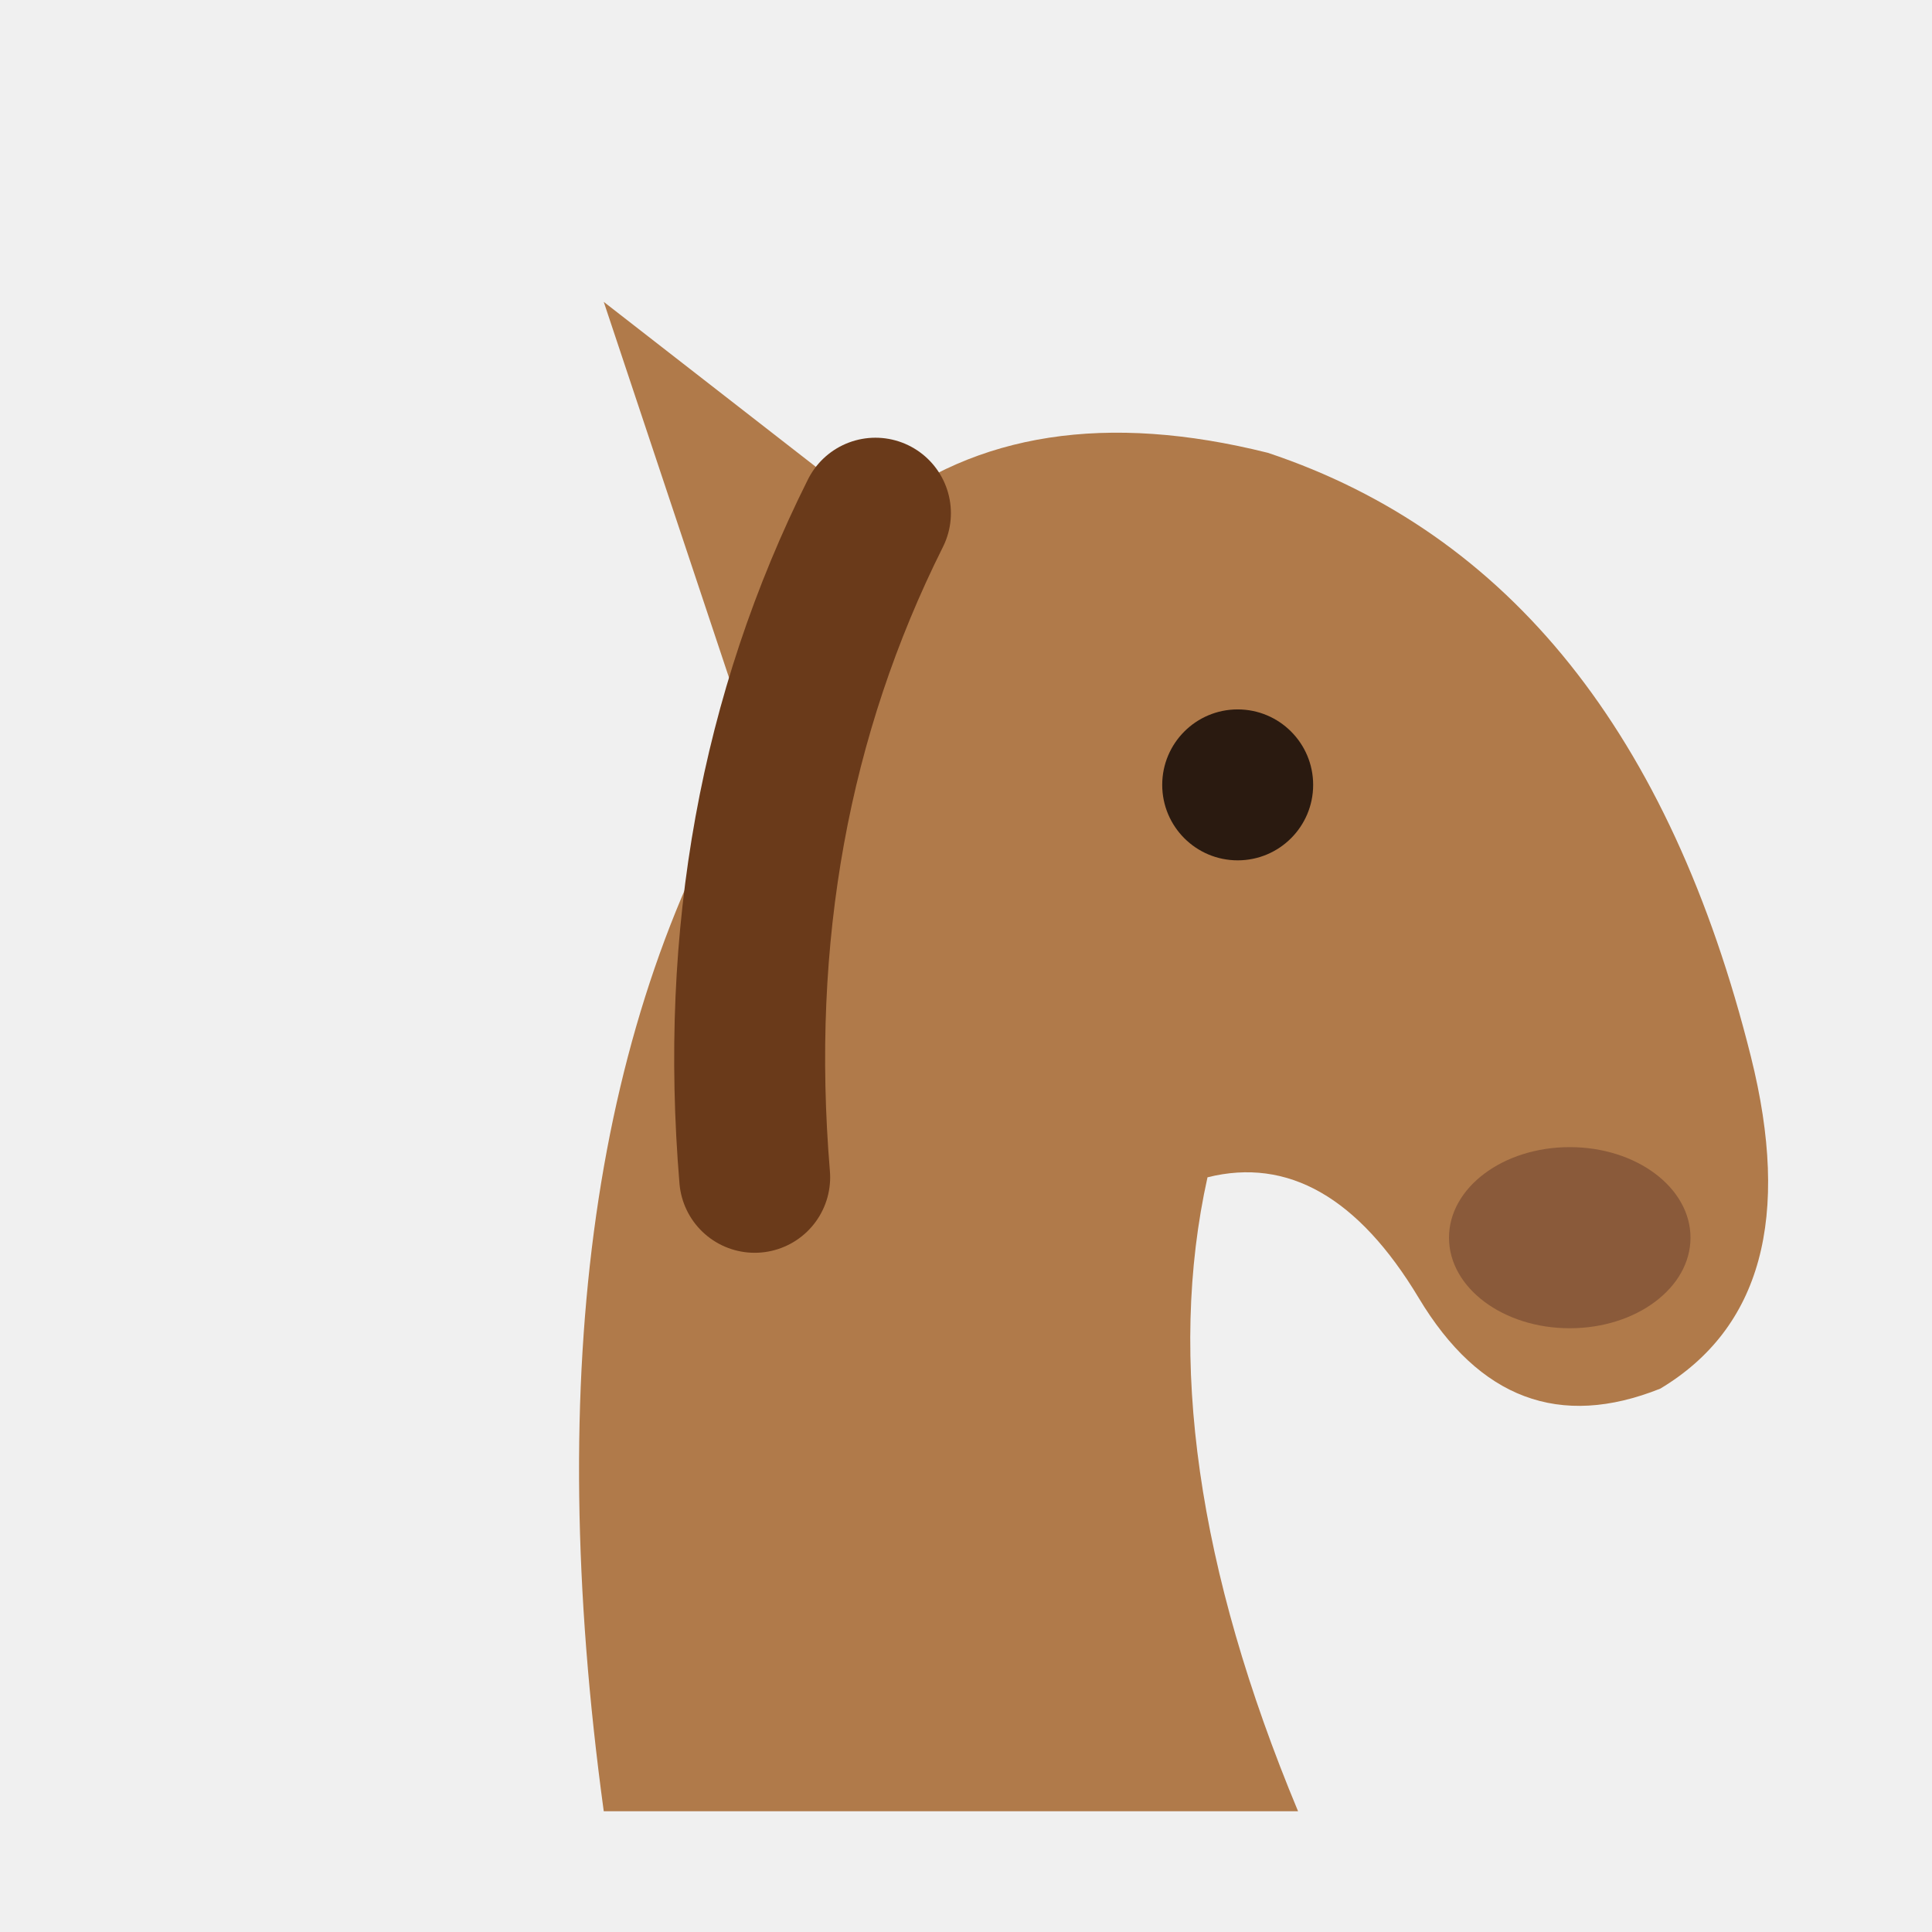
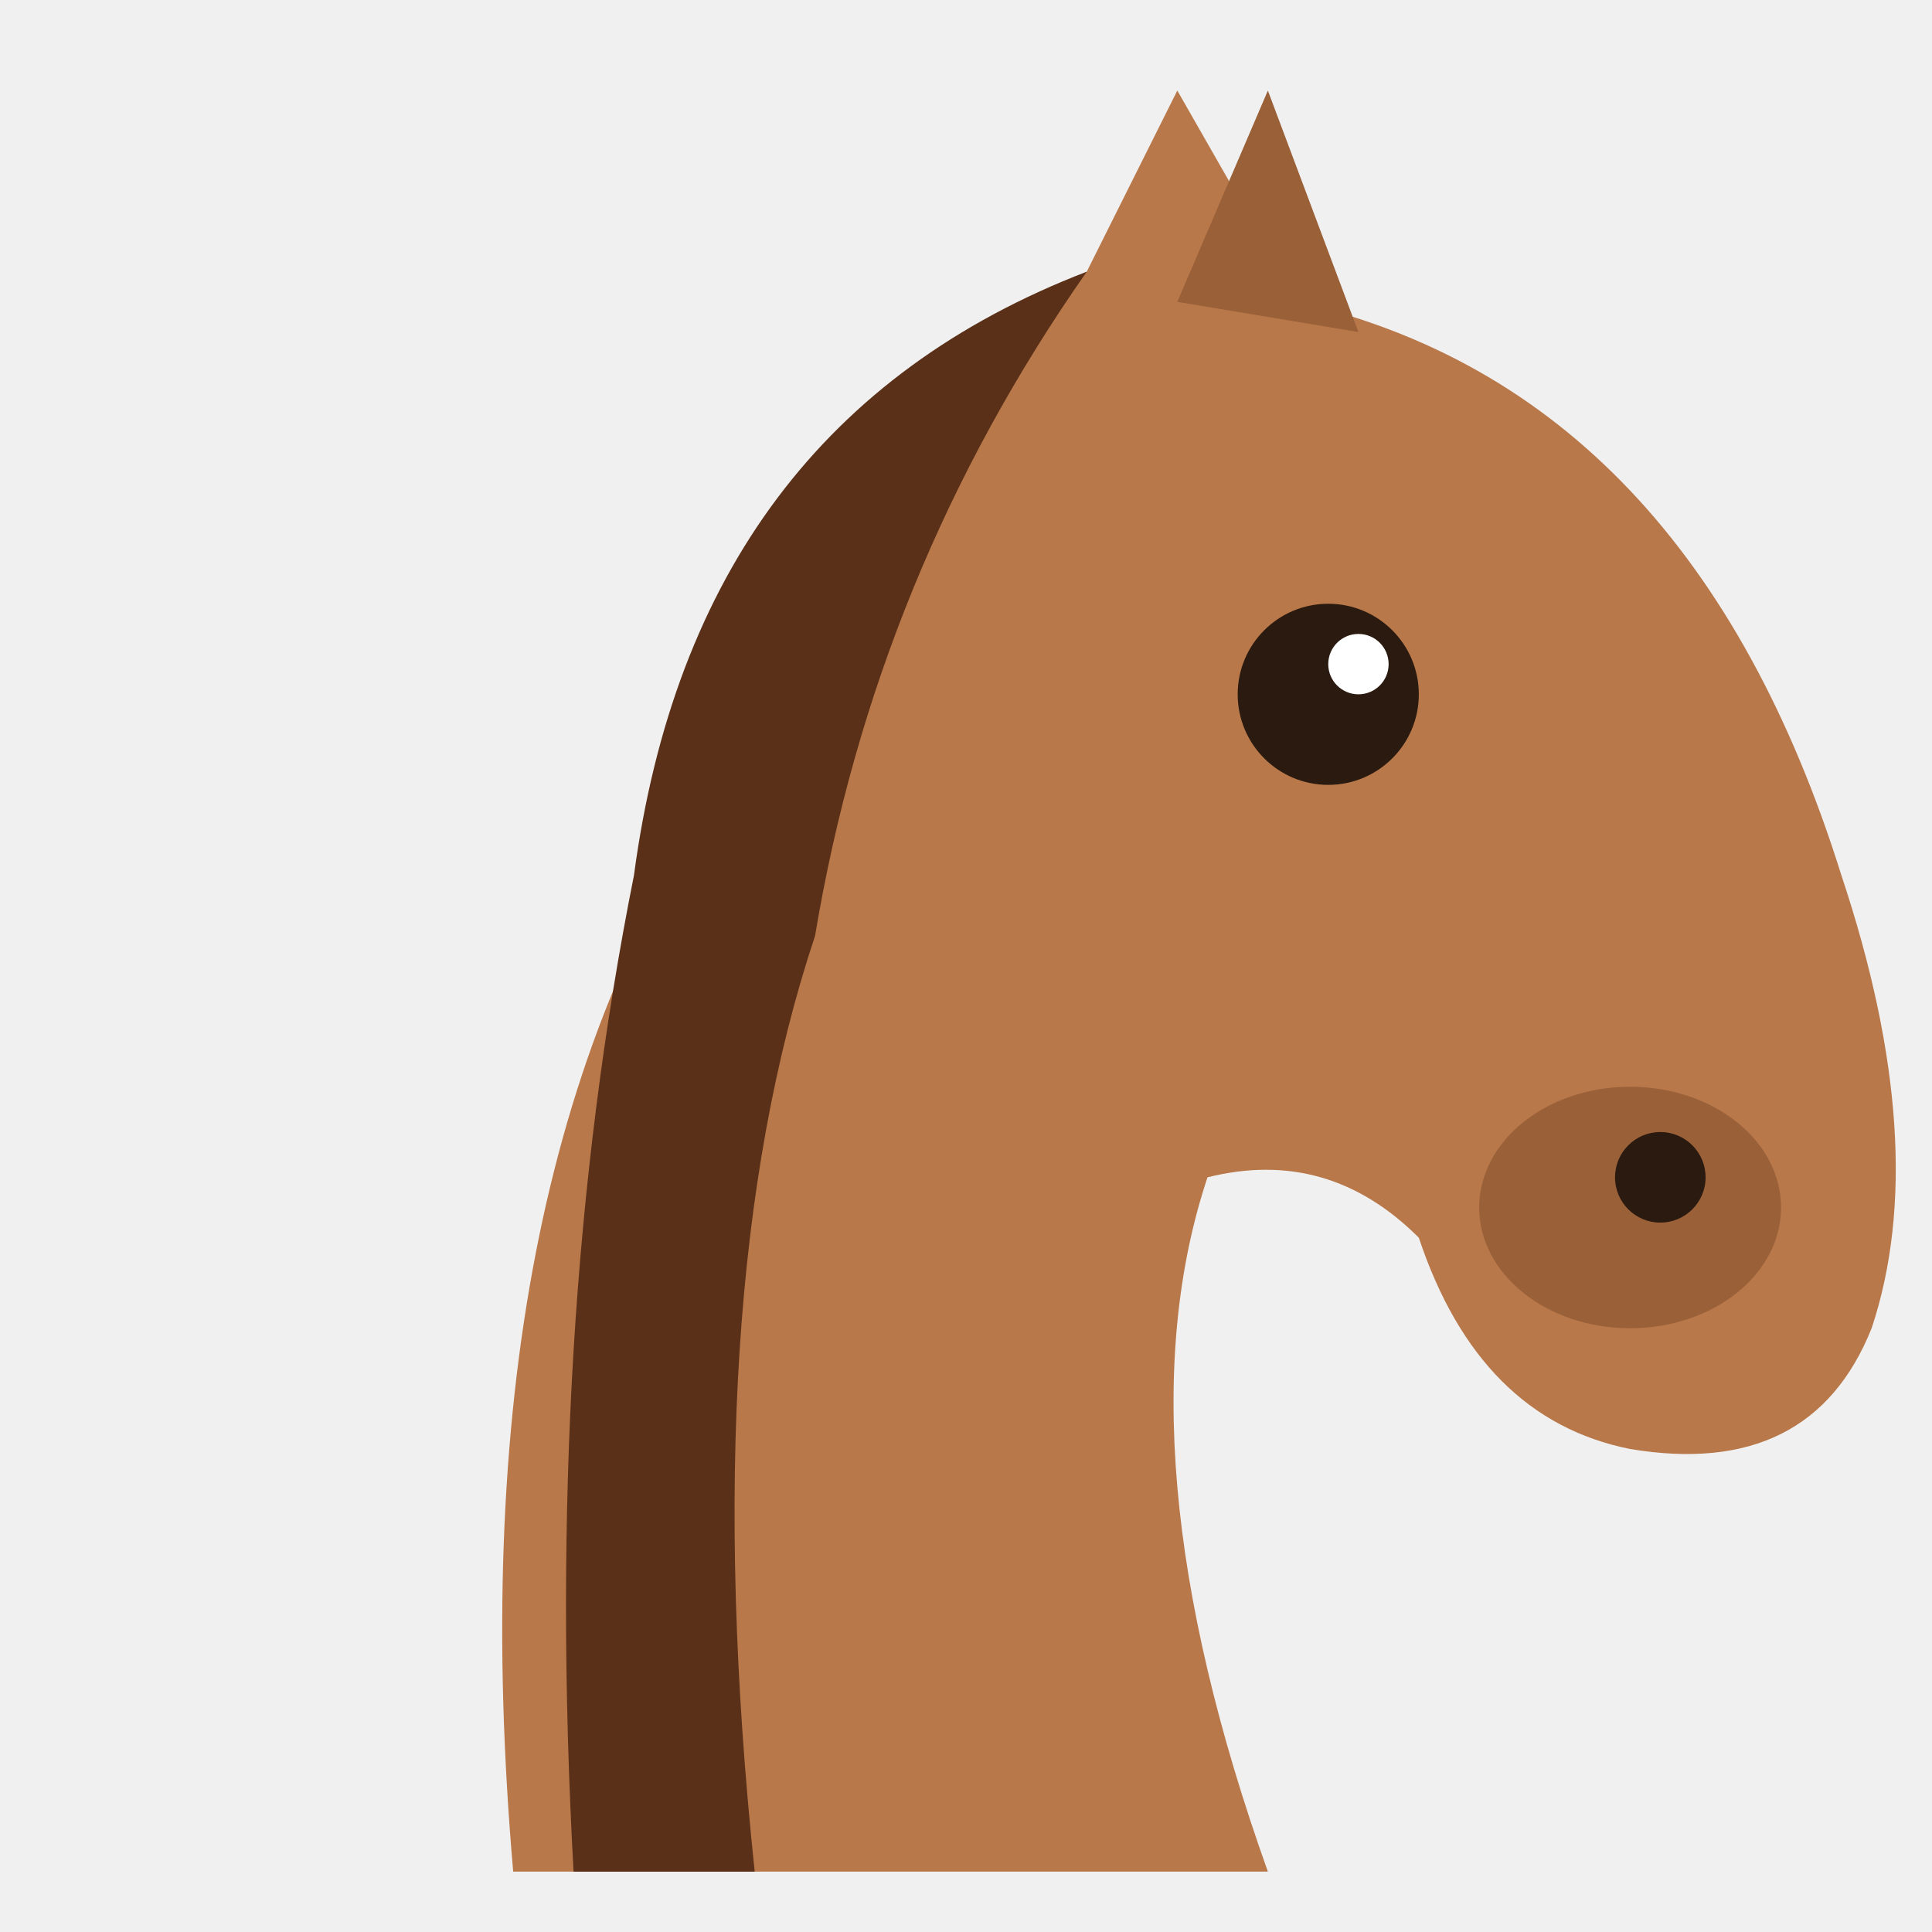
<svg xmlns="http://www.w3.org/2000/svg" viewBox="0 0 128 128">
-   <path d="M40 120q-6-44 10-70l-10-30 18 14q10-8 26-4q24 8 32 40q4 16-6 22q-10 4-16-6q-6-10-14-8q-4 18 6 42z" fill="#b07a4a" />
-   <path d="M58 34q-10 20-8 44" stroke="#6a3a1a" stroke-width="10" stroke-linecap="round" fill="none" />
-   <circle cx="82" cy="52" r="5" fill="#2a1a10" />
-   <ellipse cx="104" cy="82" rx="8" ry="6" fill="#8a5a3a" />
+   <path d="M34 124q-4-46 14-72q4-24 24-34l6-12 8 14q26 6 36 38q6 18 2 30q-4 10-16 8q-10-2-14-14q-6-6-14-4q-6 18 4 46z" fill="#b8784a" />
+   <path d="M72 18q-26 10-30 40q-6 30-4 66h12q-4-38 4-62q4-24 18-44z" fill="#5a3018" />
+   <path d="M84 6l6 16-12-2z" fill="#9a6038" />
+   <circle cx="88" cy="46" r="6" fill="#2a1a10" />
+   <circle cx="90" cy="44" r="2" fill="#fff" />
+   <ellipse cx="108" cy="80" rx="10" ry="8" fill="#9a6038" />
+   <circle cx="110" cy="78" r="3" fill="#2a1a10" />
</svg>
